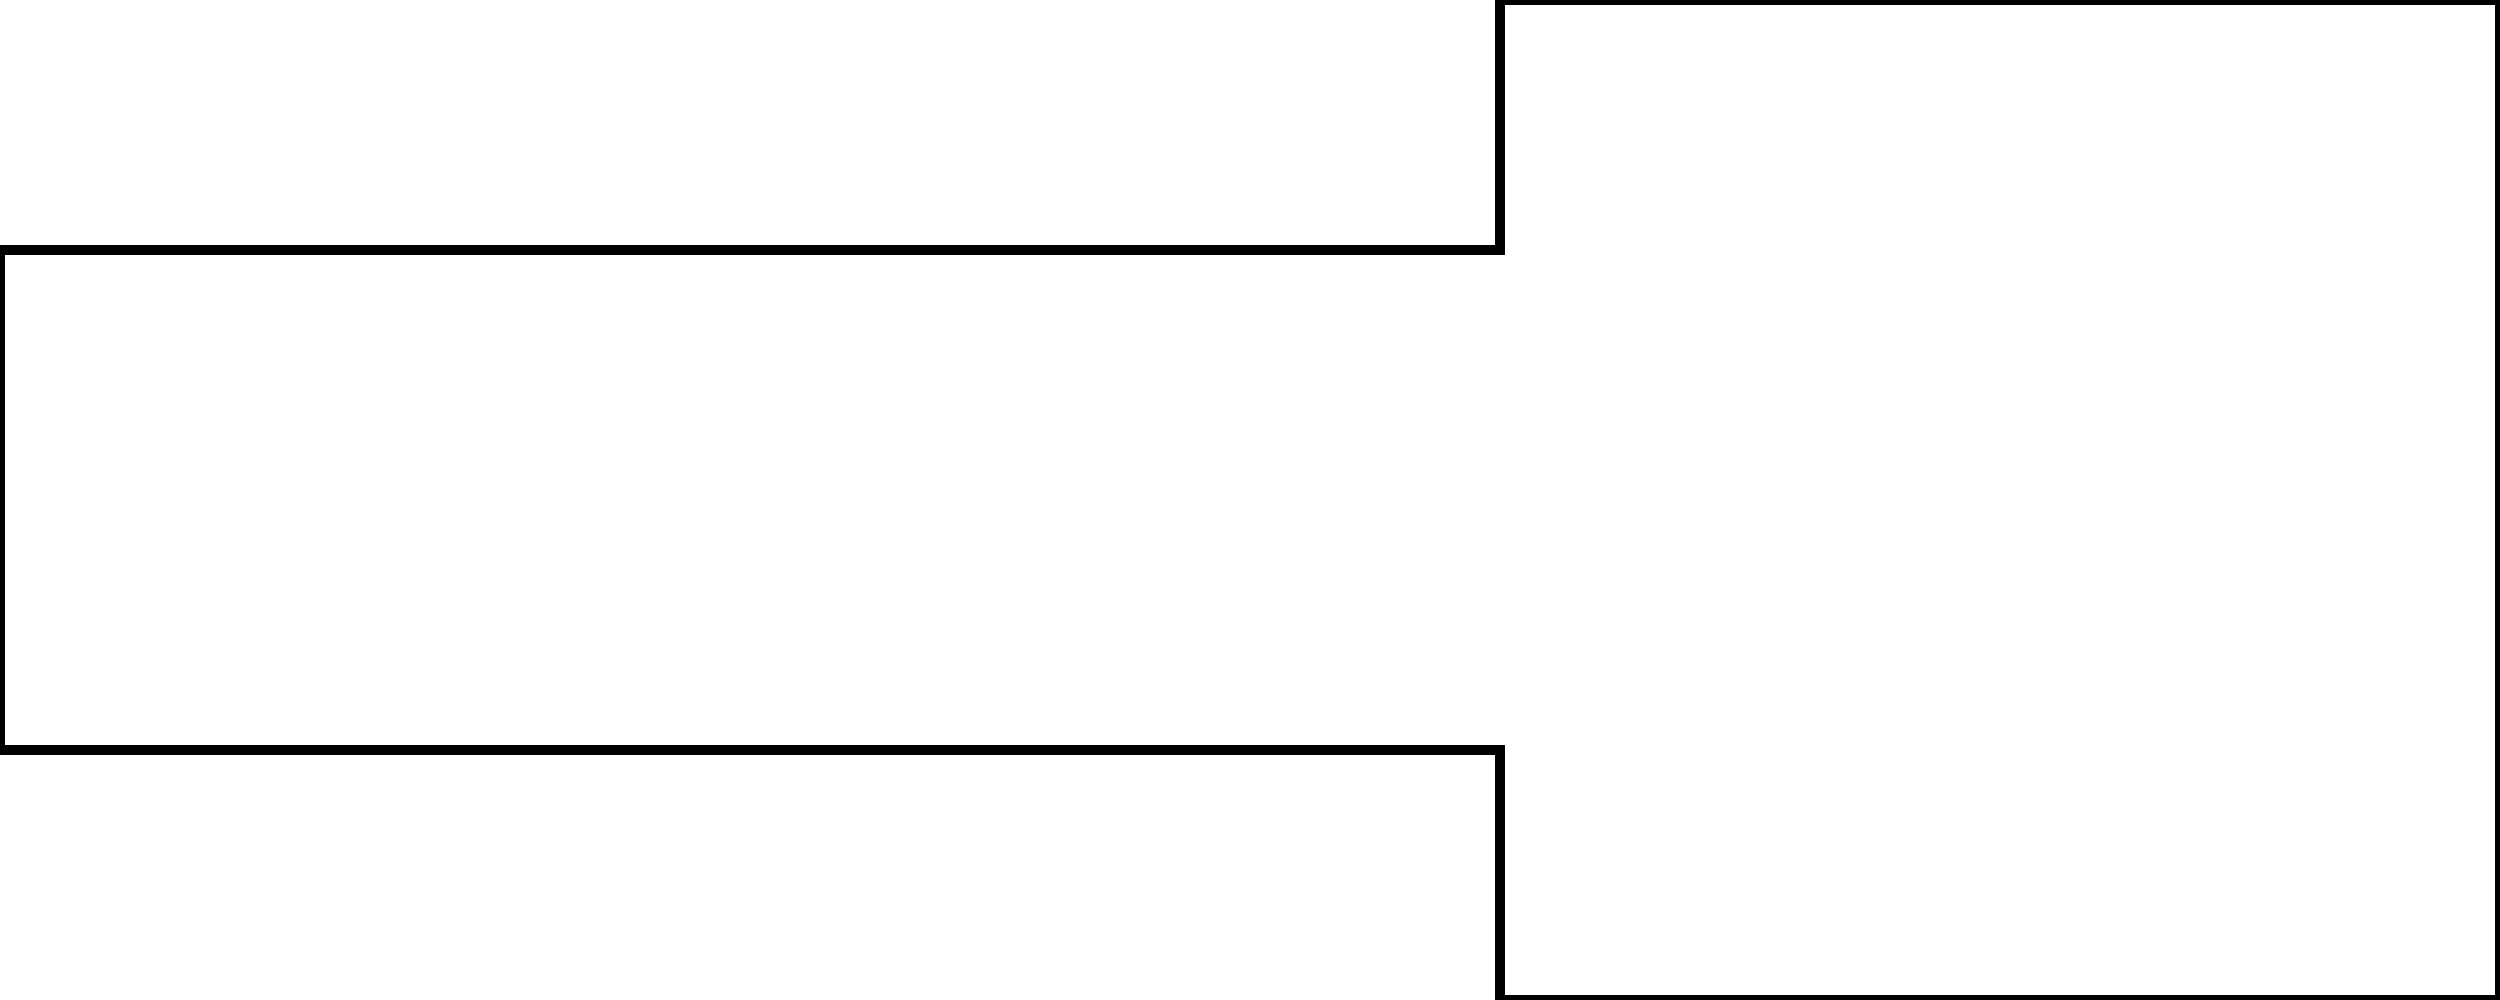
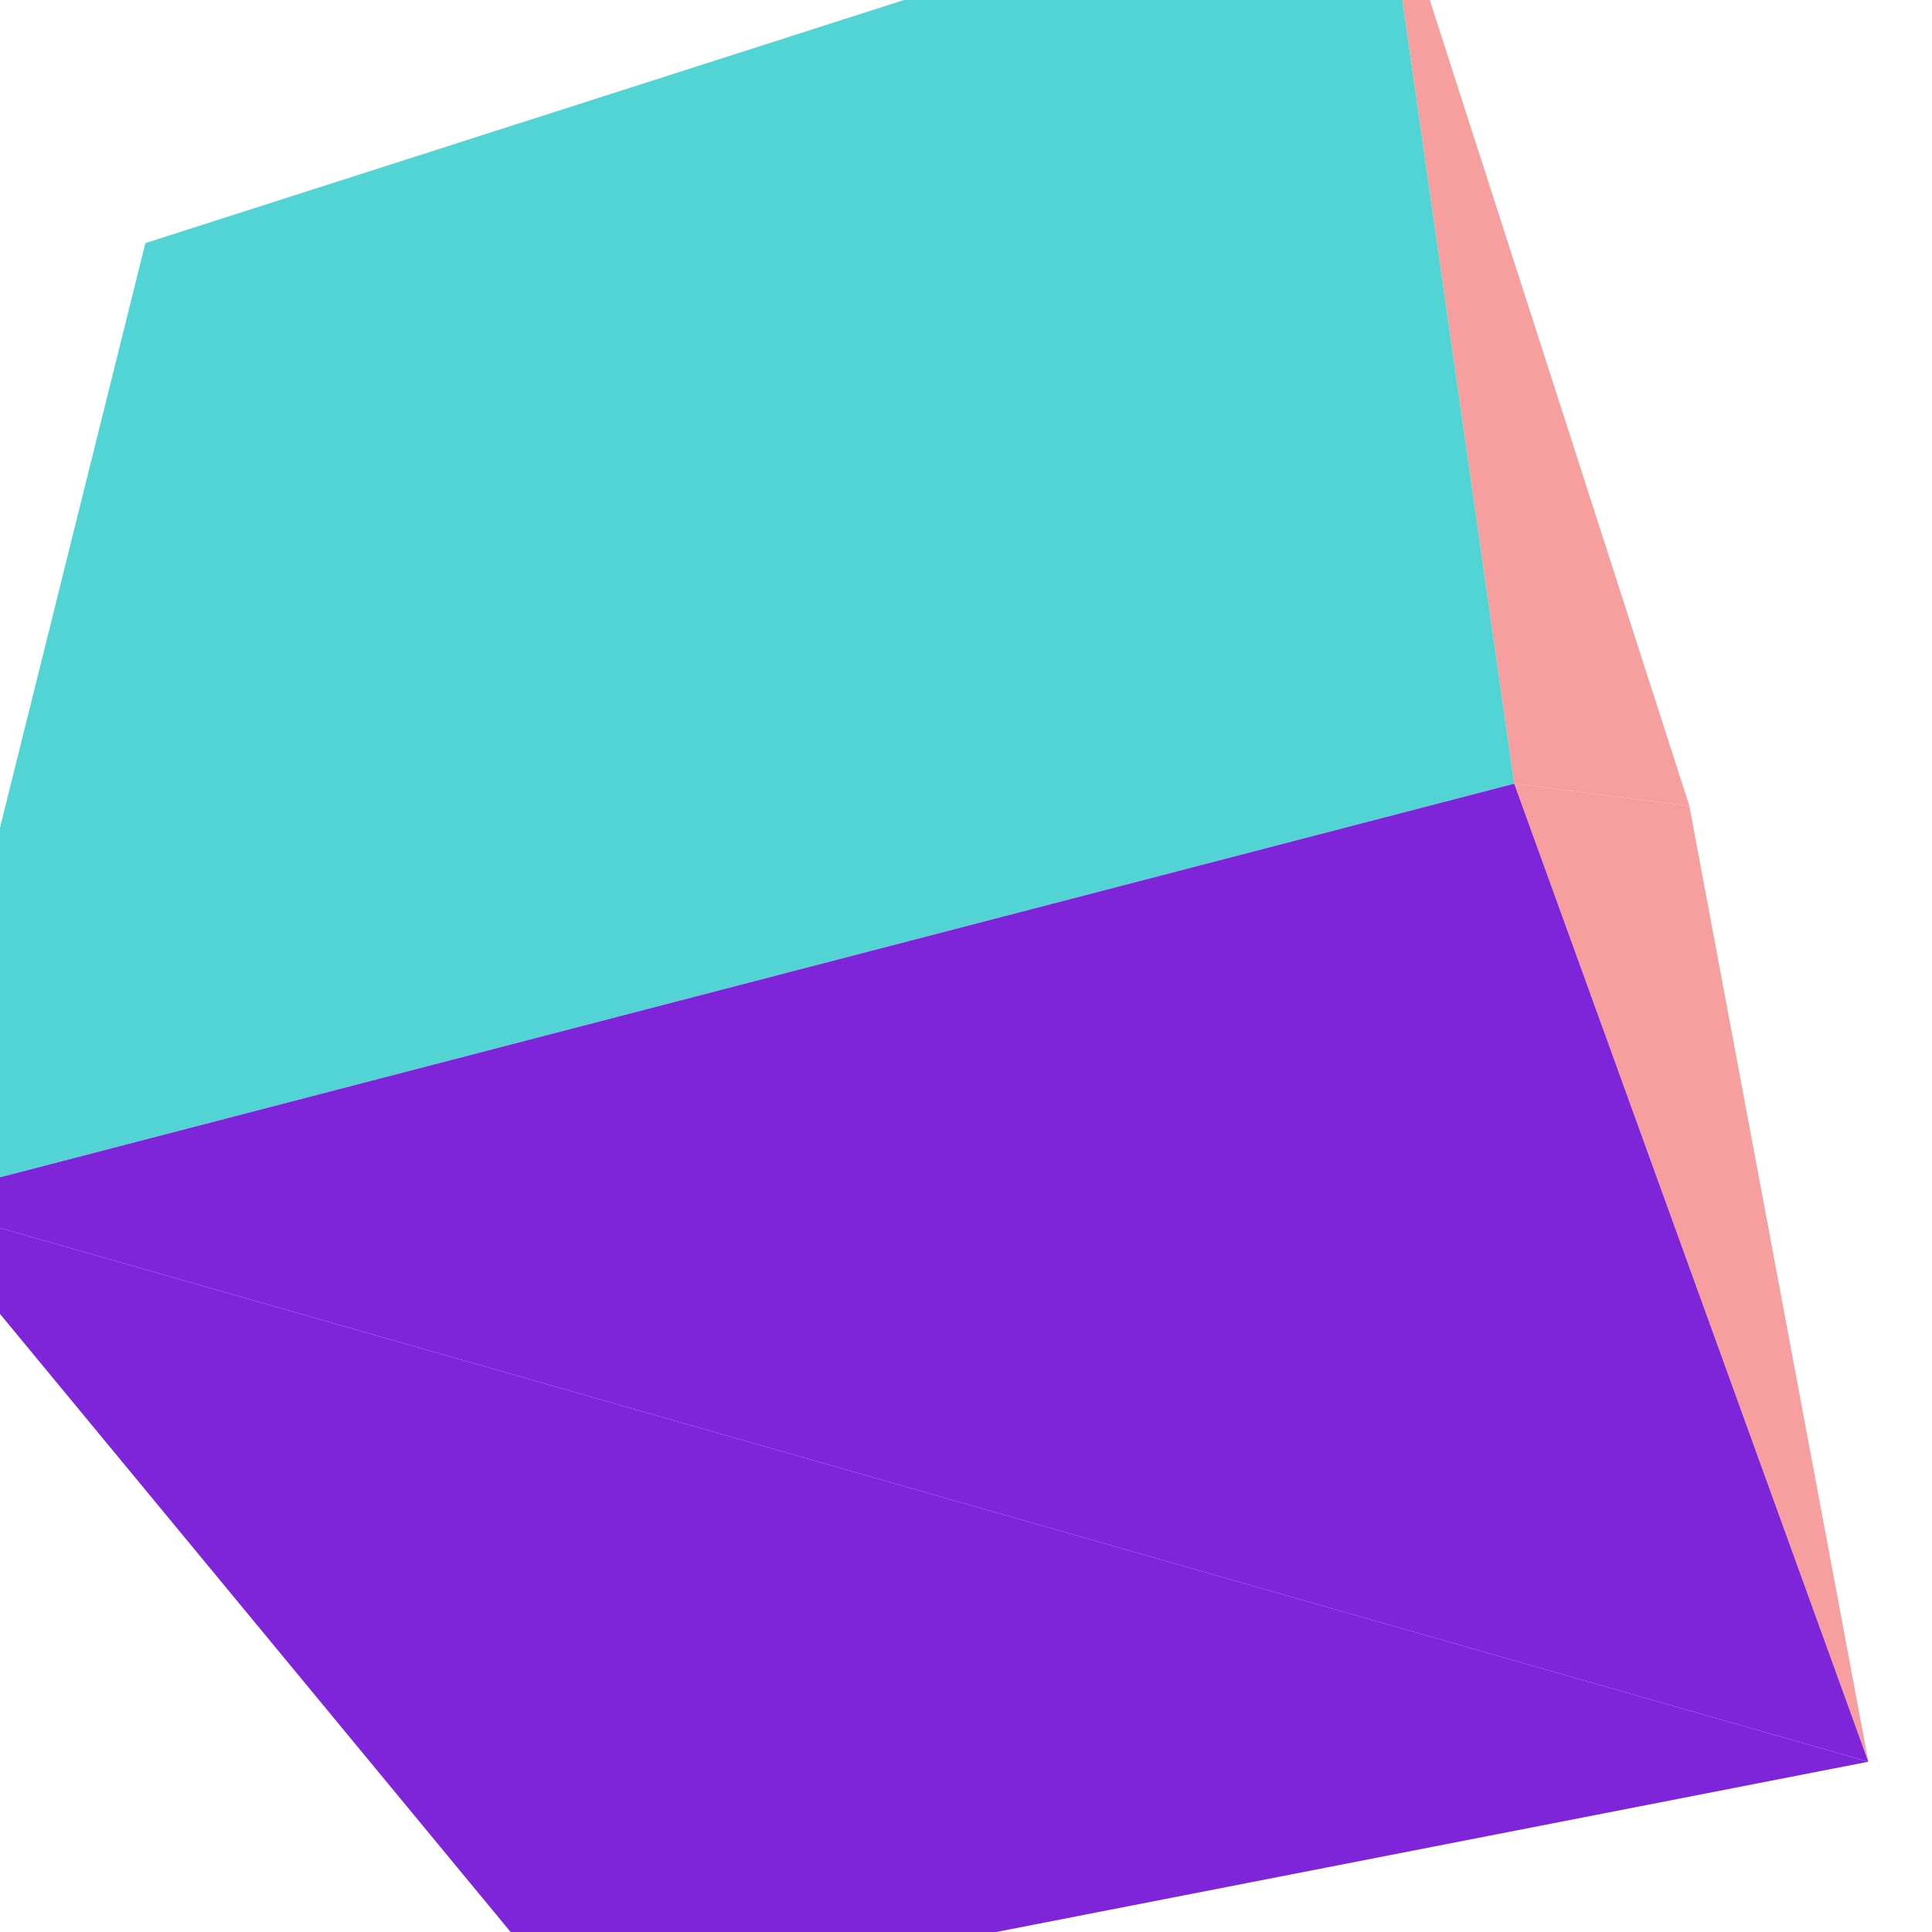
- <svg xmlns="http://www.w3.org/2000/svg" baseProfile="tiny" height="10 mm" width="25 mm" viewBox="0 0 25 10" version="1.1" stroke="black" stroke-width=".1" fill="none">
-   <path d="M9.534 7.5 L8.836 7.5 L8.026 7.5 L7.067 7.5 L5.904 7.5 L4.452 7.5 L2.567 7.5 L0 7.5 L0 2.5 L1.617 2.5 L2.999 2.5 L4.198 2.5 L5.255 2.5 L6.197 2.5 L6.35 2.5 L15 2.5 L15 1.667 L15 0 L20 0 L25 0 L25 1.667 L25 2.5 L25 5 L25 5.135 L25 5.405 L25 7.5 L25 8.333 L25 10 L20 10 L15 10 L15 8.333 L15 7.5 L14.787 7.5 L14.469 7.5 L14.151 7.5 L13.829 7.5 L13.501 7.5 L13.163 7.5 L12.812 7.5 L12.443 7.5 L12.053 7.5 L11.636 7.5 L11.185 7.5 L10.692 7.5 L10.146 7.5 z" />
+ <svg xmlns="http://www.w3.org/2000/svg" viewBox="-250 -250 500 500" width="500" height="500">
+   <path d="M187.199,-41.446L107.288,-289.518L141.88,-47.184z" style="fill:rgb(247,158,158)" />
+   <path d="M233.523,205.936L-274.048,60.932L-100.398,271.128z" style="fill:rgb(127,37,217)" />
+   <path d="M187.199,-41.446L141.88,-47.184L233.523,205.936z" style="fill:rgb(247,158,158)" />
+   <path d="M141.88,-47.184L107.288,-289.518L-212.373,-187.085zM141.88,-47.184L-212.373,-187.085L-274.048,60.932z" style="fill:rgb(83,212,212)" />
+   <path d="M233.523,205.936L141.88,-47.184L-274.048,60.932z" style="fill:rgb(127,37,217)" />
</svg>
